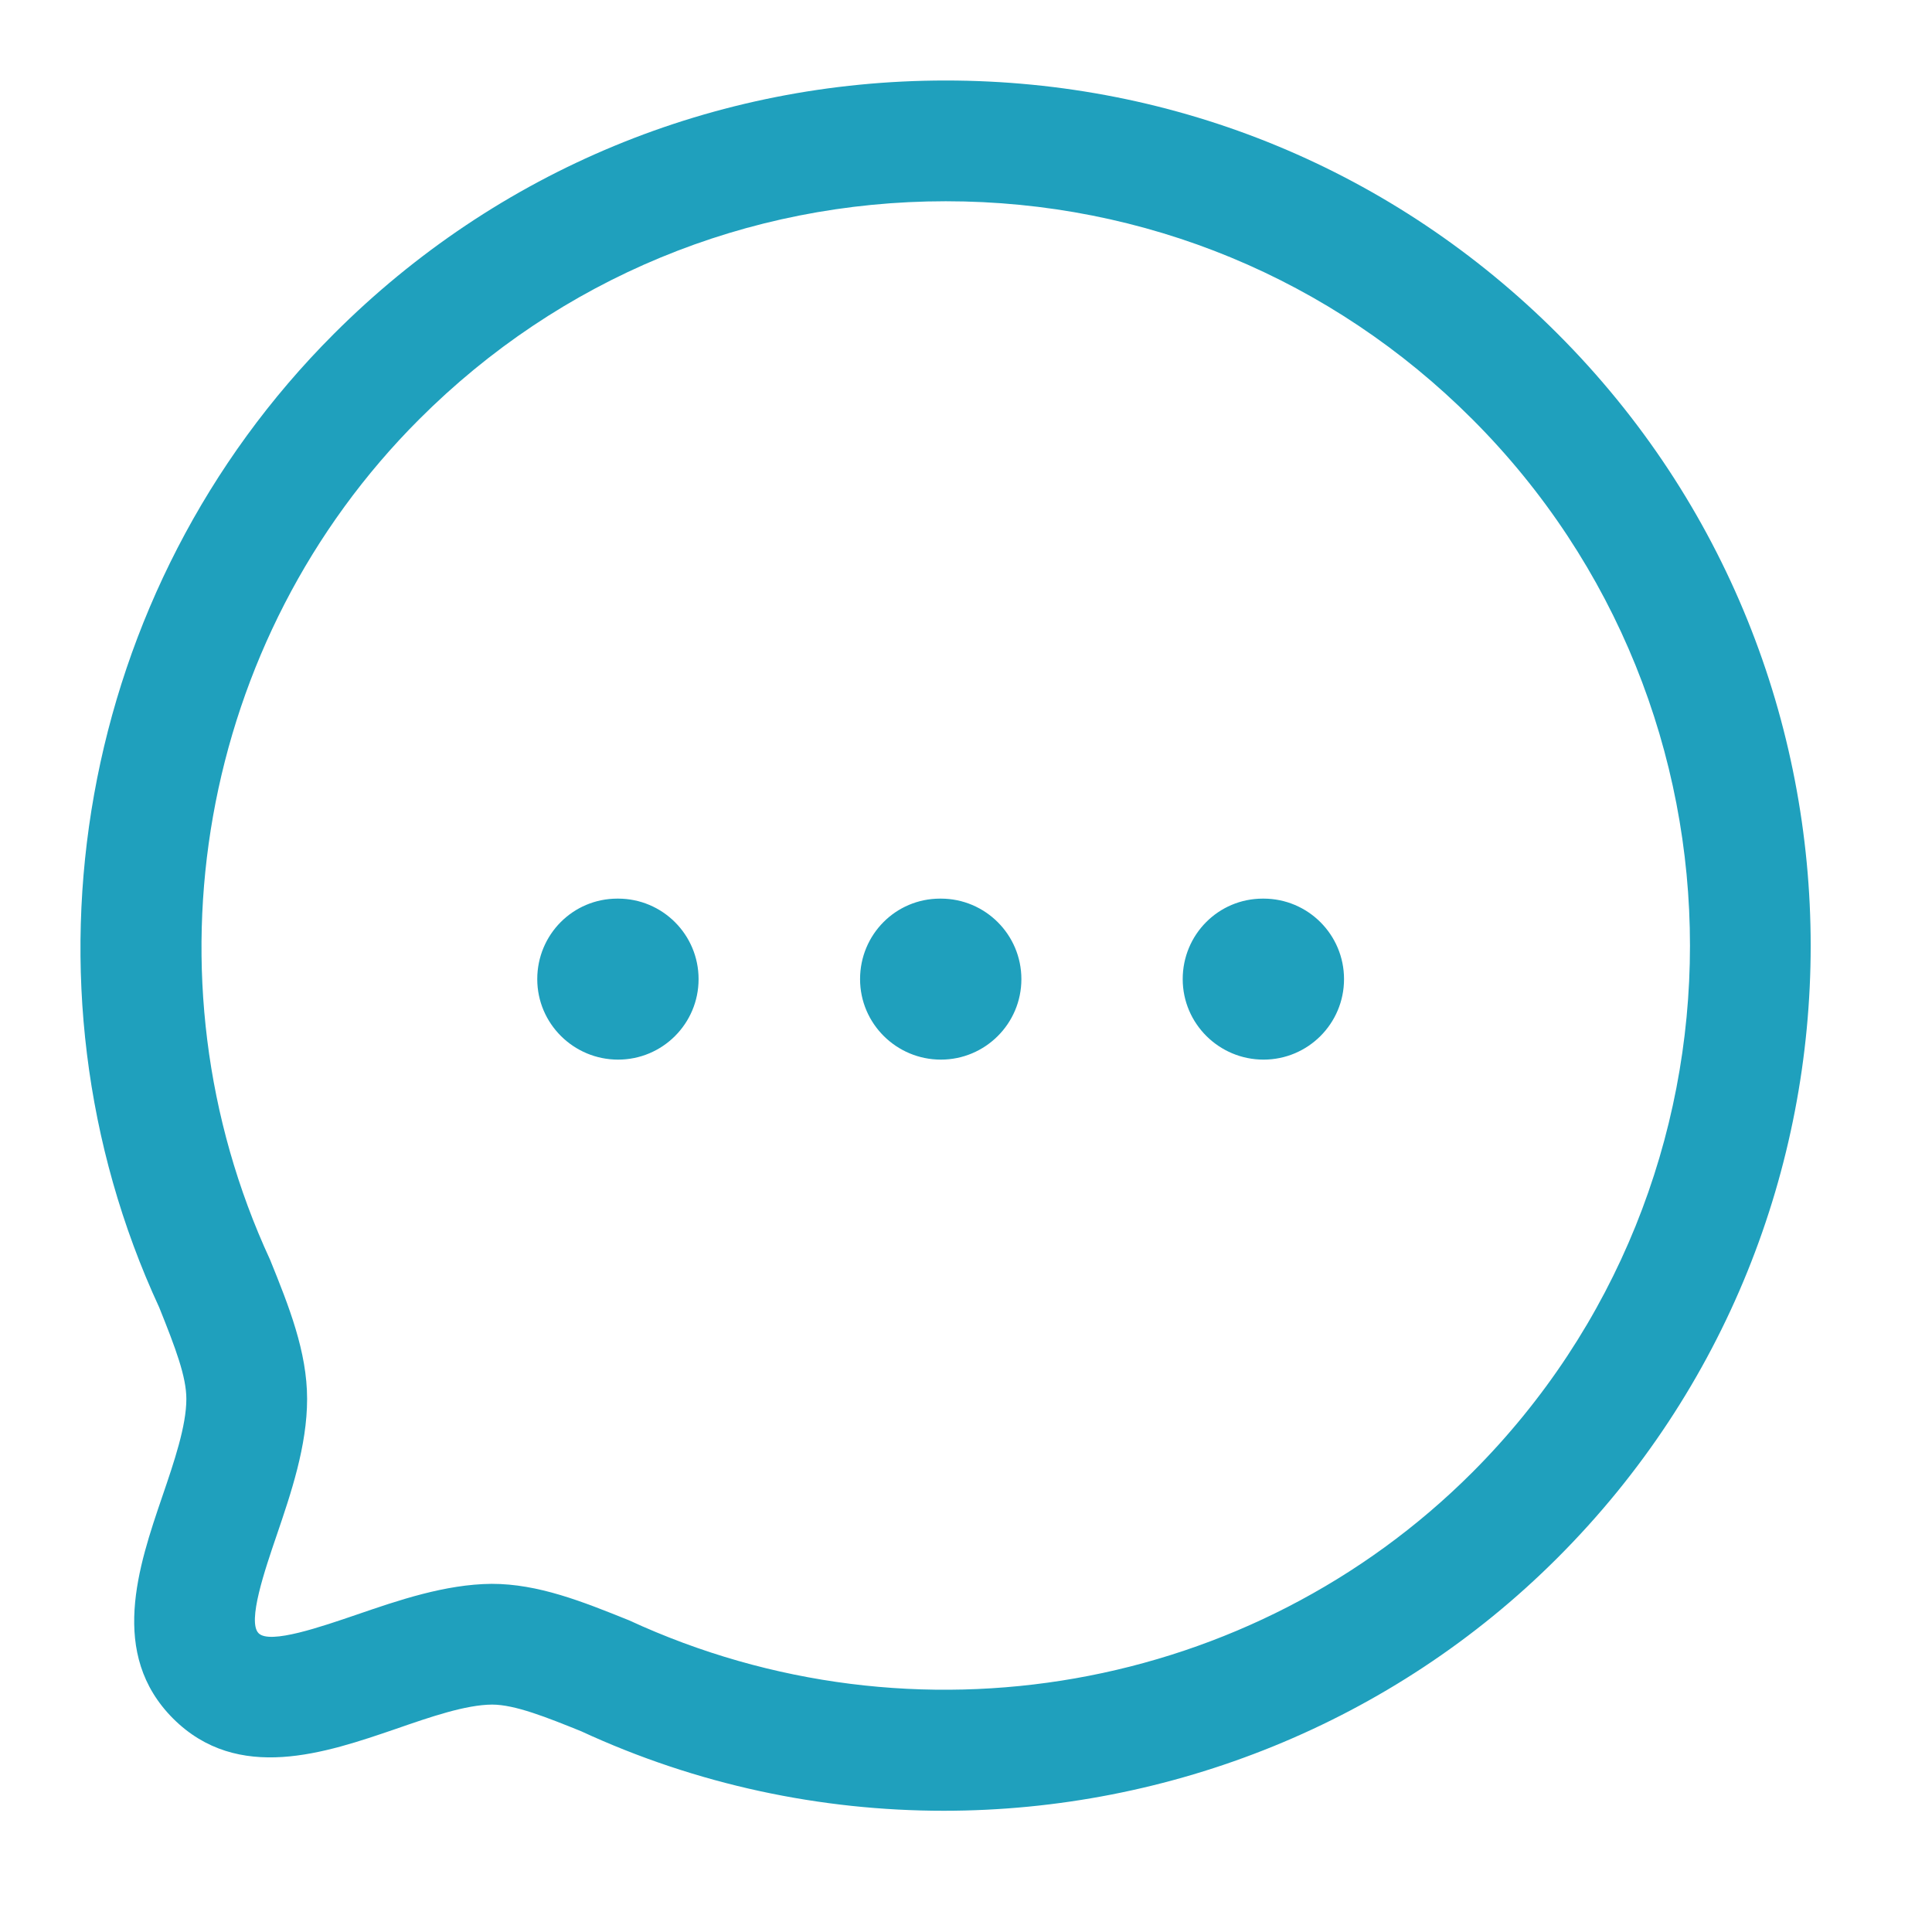
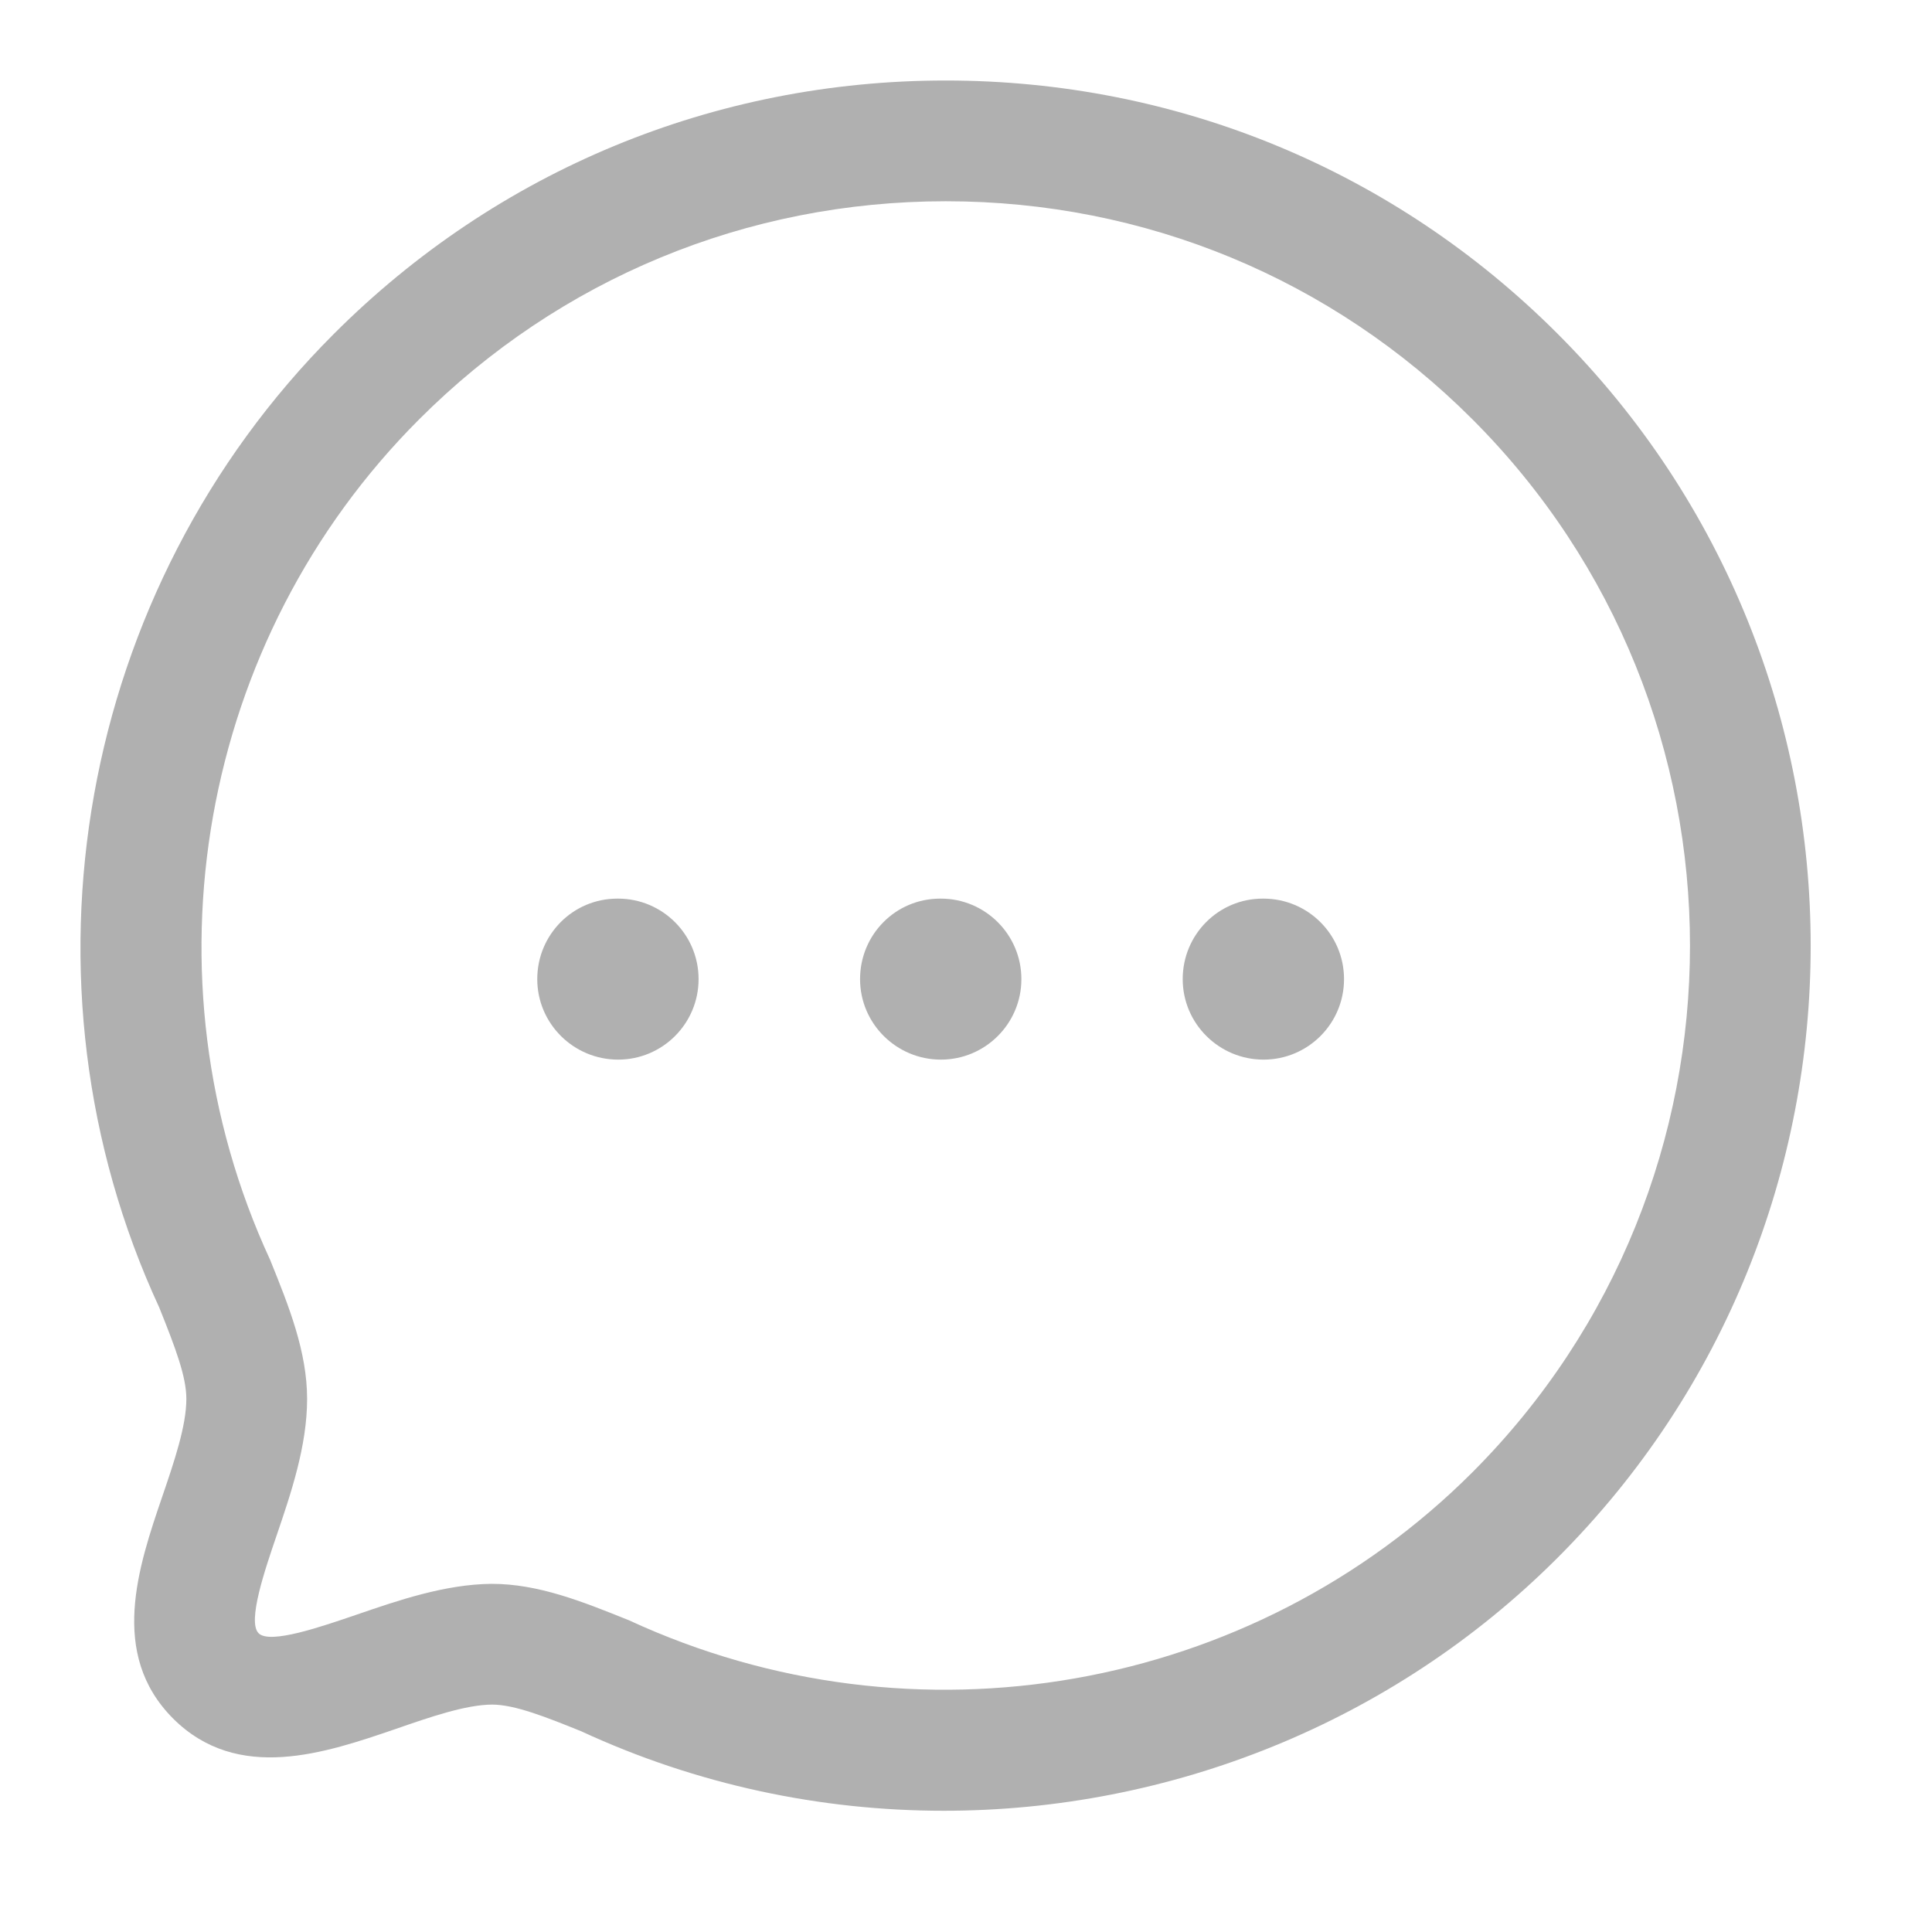
<svg xmlns="http://www.w3.org/2000/svg" width="24" height="24" viewBox="0 0 24 24" fill="none">
-   <path fill-rule="evenodd" clip-rule="evenodd" d="M11.748 1C14.621 1 17.321 2.117 19.349 4.146C23.541 8.338 23.541 15.159 19.349 19.351C17.294 21.407 14.527 22.494 11.724 22.494C10.196 22.494 8.658 22.172 7.219 21.506C6.795 21.335 6.398 21.175 6.113 21.175C5.785 21.177 5.344 21.329 4.918 21.477C4.044 21.776 2.956 22.151 2.151 21.349C1.349 20.546 1.719 19.46 2.017 18.587C2.164 18.157 2.315 17.713 2.315 17.378C2.315 17.102 2.182 16.75 1.978 16.242C0.105 12.197 0.971 7.322 4.148 4.147C6.176 2.118 8.875 1 11.748 1ZM11.749 2.5C9.276 2.5 6.953 3.462 5.208 5.208C2.474 7.94 1.73 12.136 3.355 15.649C3.589 16.227 3.815 16.791 3.815 17.378C3.815 17.962 3.614 18.552 3.437 19.072C3.291 19.5 3.07 20.145 3.212 20.288C3.351 20.431 4.001 20.204 4.43 20.058C4.945 19.881 5.529 19.68 6.108 19.675C6.688 19.675 7.235 19.895 7.814 20.128C11.361 21.768 15.556 21.023 18.289 18.291C21.895 14.682 21.895 8.813 18.289 5.207C16.543 3.461 14.221 2.5 11.749 2.5ZM15.696 11.163C16.248 11.163 16.696 11.61 16.696 12.163C16.696 12.716 16.248 13.163 15.696 13.163C15.144 13.163 14.692 12.716 14.692 12.163C14.692 11.61 15.135 11.163 15.687 11.163H15.696ZM11.688 11.163C12.239 11.163 12.688 11.61 12.688 12.163C12.688 12.716 12.239 13.163 11.688 13.163C11.136 13.163 10.684 12.716 10.684 12.163C10.684 11.61 11.126 11.163 11.678 11.163H11.688ZM7.678 11.163C8.23 11.163 8.678 11.61 8.678 12.163C8.678 12.716 8.23 13.163 7.678 13.163C7.126 13.163 6.674 12.716 6.674 12.163C6.674 11.61 7.117 11.163 7.669 11.163H7.678Z" fill="#1FA0BD" />
+   <path fill-rule="evenodd" clip-rule="evenodd" d="M11.748 1C14.621 1 17.321 2.117 19.349 4.146C23.541 8.338 23.541 15.159 19.349 19.351C17.294 21.407 14.527 22.494 11.724 22.494C10.196 22.494 8.658 22.172 7.219 21.506C6.795 21.335 6.398 21.175 6.113 21.175C5.785 21.177 5.344 21.329 4.918 21.477C4.044 21.776 2.956 22.151 2.151 21.349C1.349 20.546 1.719 19.46 2.017 18.587C2.164 18.157 2.315 17.713 2.315 17.378C2.315 17.102 2.182 16.75 1.978 16.242C0.105 12.197 0.971 7.322 4.148 4.147C6.176 2.118 8.875 1 11.748 1ZM11.749 2.5C9.276 2.5 6.953 3.462 5.208 5.208C2.474 7.94 1.73 12.136 3.355 15.649C3.589 16.227 3.815 16.791 3.815 17.378C3.815 17.962 3.614 18.552 3.437 19.072C3.291 19.5 3.07 20.145 3.212 20.288C3.351 20.431 4.001 20.204 4.43 20.058C4.945 19.881 5.529 19.68 6.108 19.675C6.688 19.675 7.235 19.895 7.814 20.128C11.361 21.768 15.556 21.023 18.289 18.291C21.895 14.682 21.895 8.813 18.289 5.207C16.543 3.461 14.221 2.5 11.749 2.5ZM15.696 11.163C16.248 11.163 16.696 11.61 16.696 12.163C16.696 12.716 16.248 13.163 15.696 13.163C15.144 13.163 14.692 12.716 14.692 12.163C14.692 11.61 15.135 11.163 15.687 11.163H15.696ZM11.688 11.163C12.239 11.163 12.688 11.61 12.688 12.163C12.688 12.716 12.239 13.163 11.688 13.163C11.136 13.163 10.684 12.716 10.684 12.163C10.684 11.61 11.126 11.163 11.678 11.163H11.688ZM7.678 11.163C8.23 11.163 8.678 11.61 8.678 12.163C8.678 12.716 8.23 13.163 7.678 13.163C7.126 13.163 6.674 12.716 6.674 12.163C6.674 11.61 7.117 11.163 7.669 11.163H7.678Z" fill="#B0B0B0" />
</svg>
